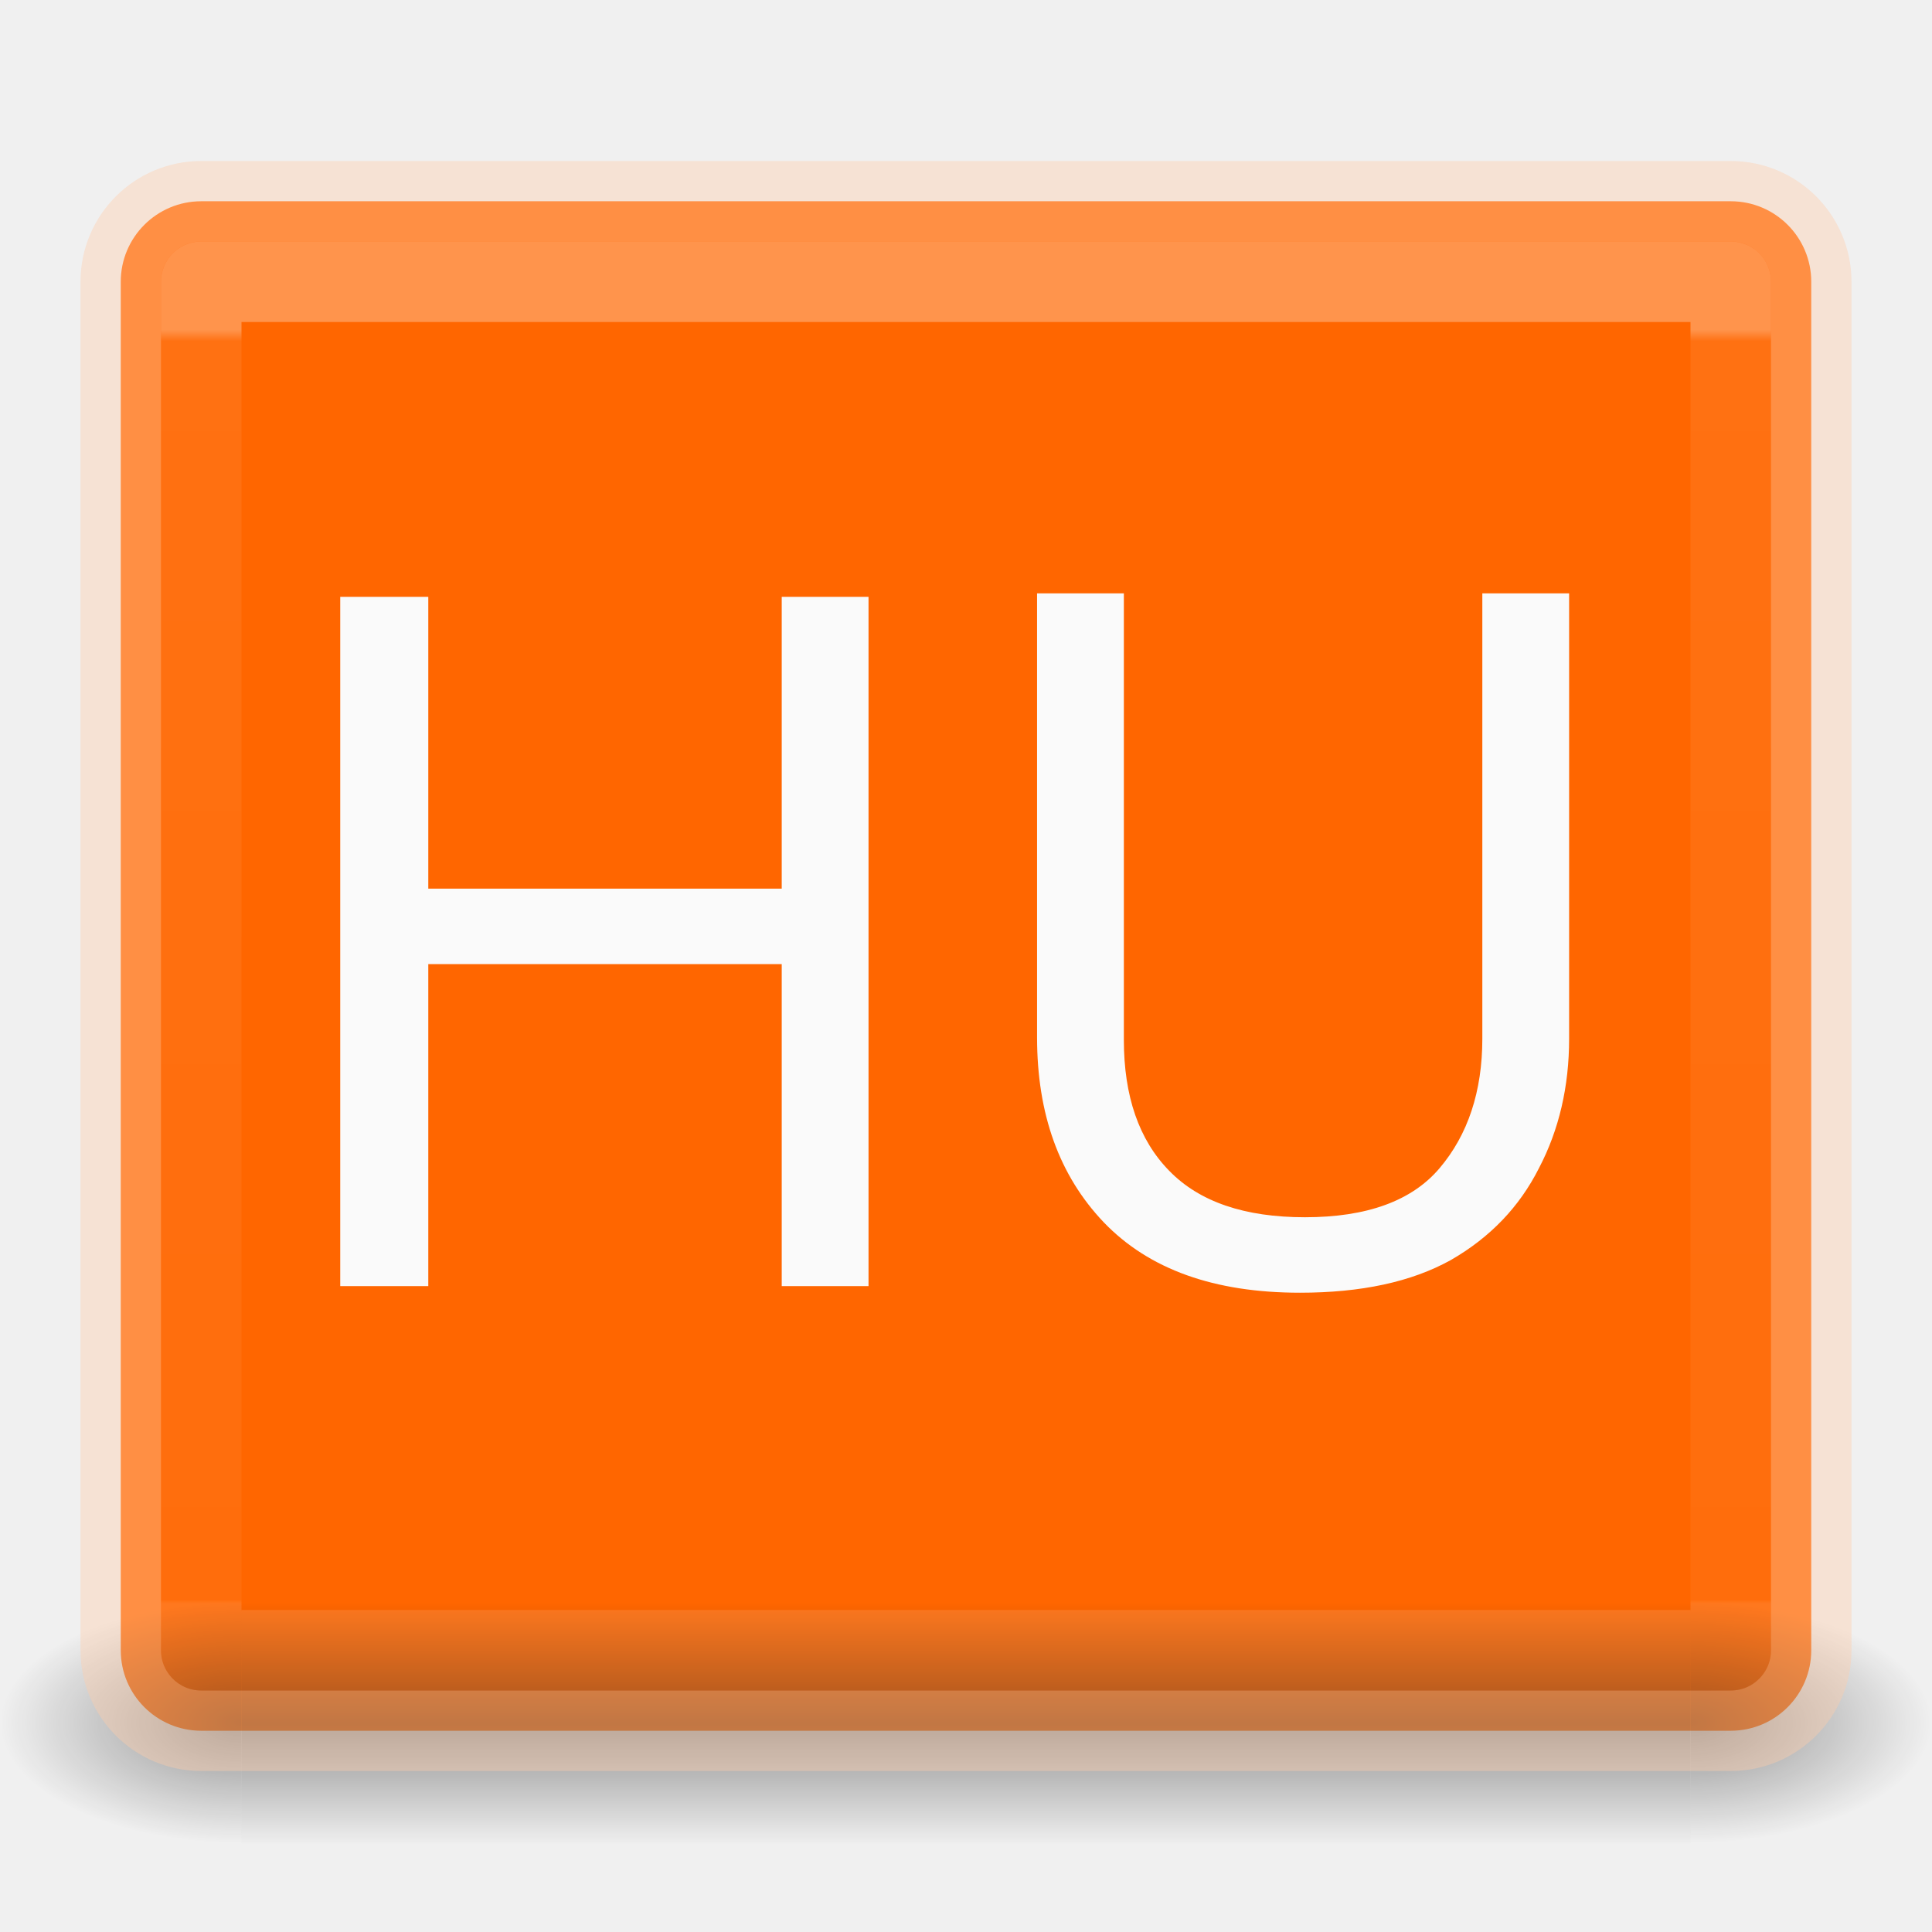
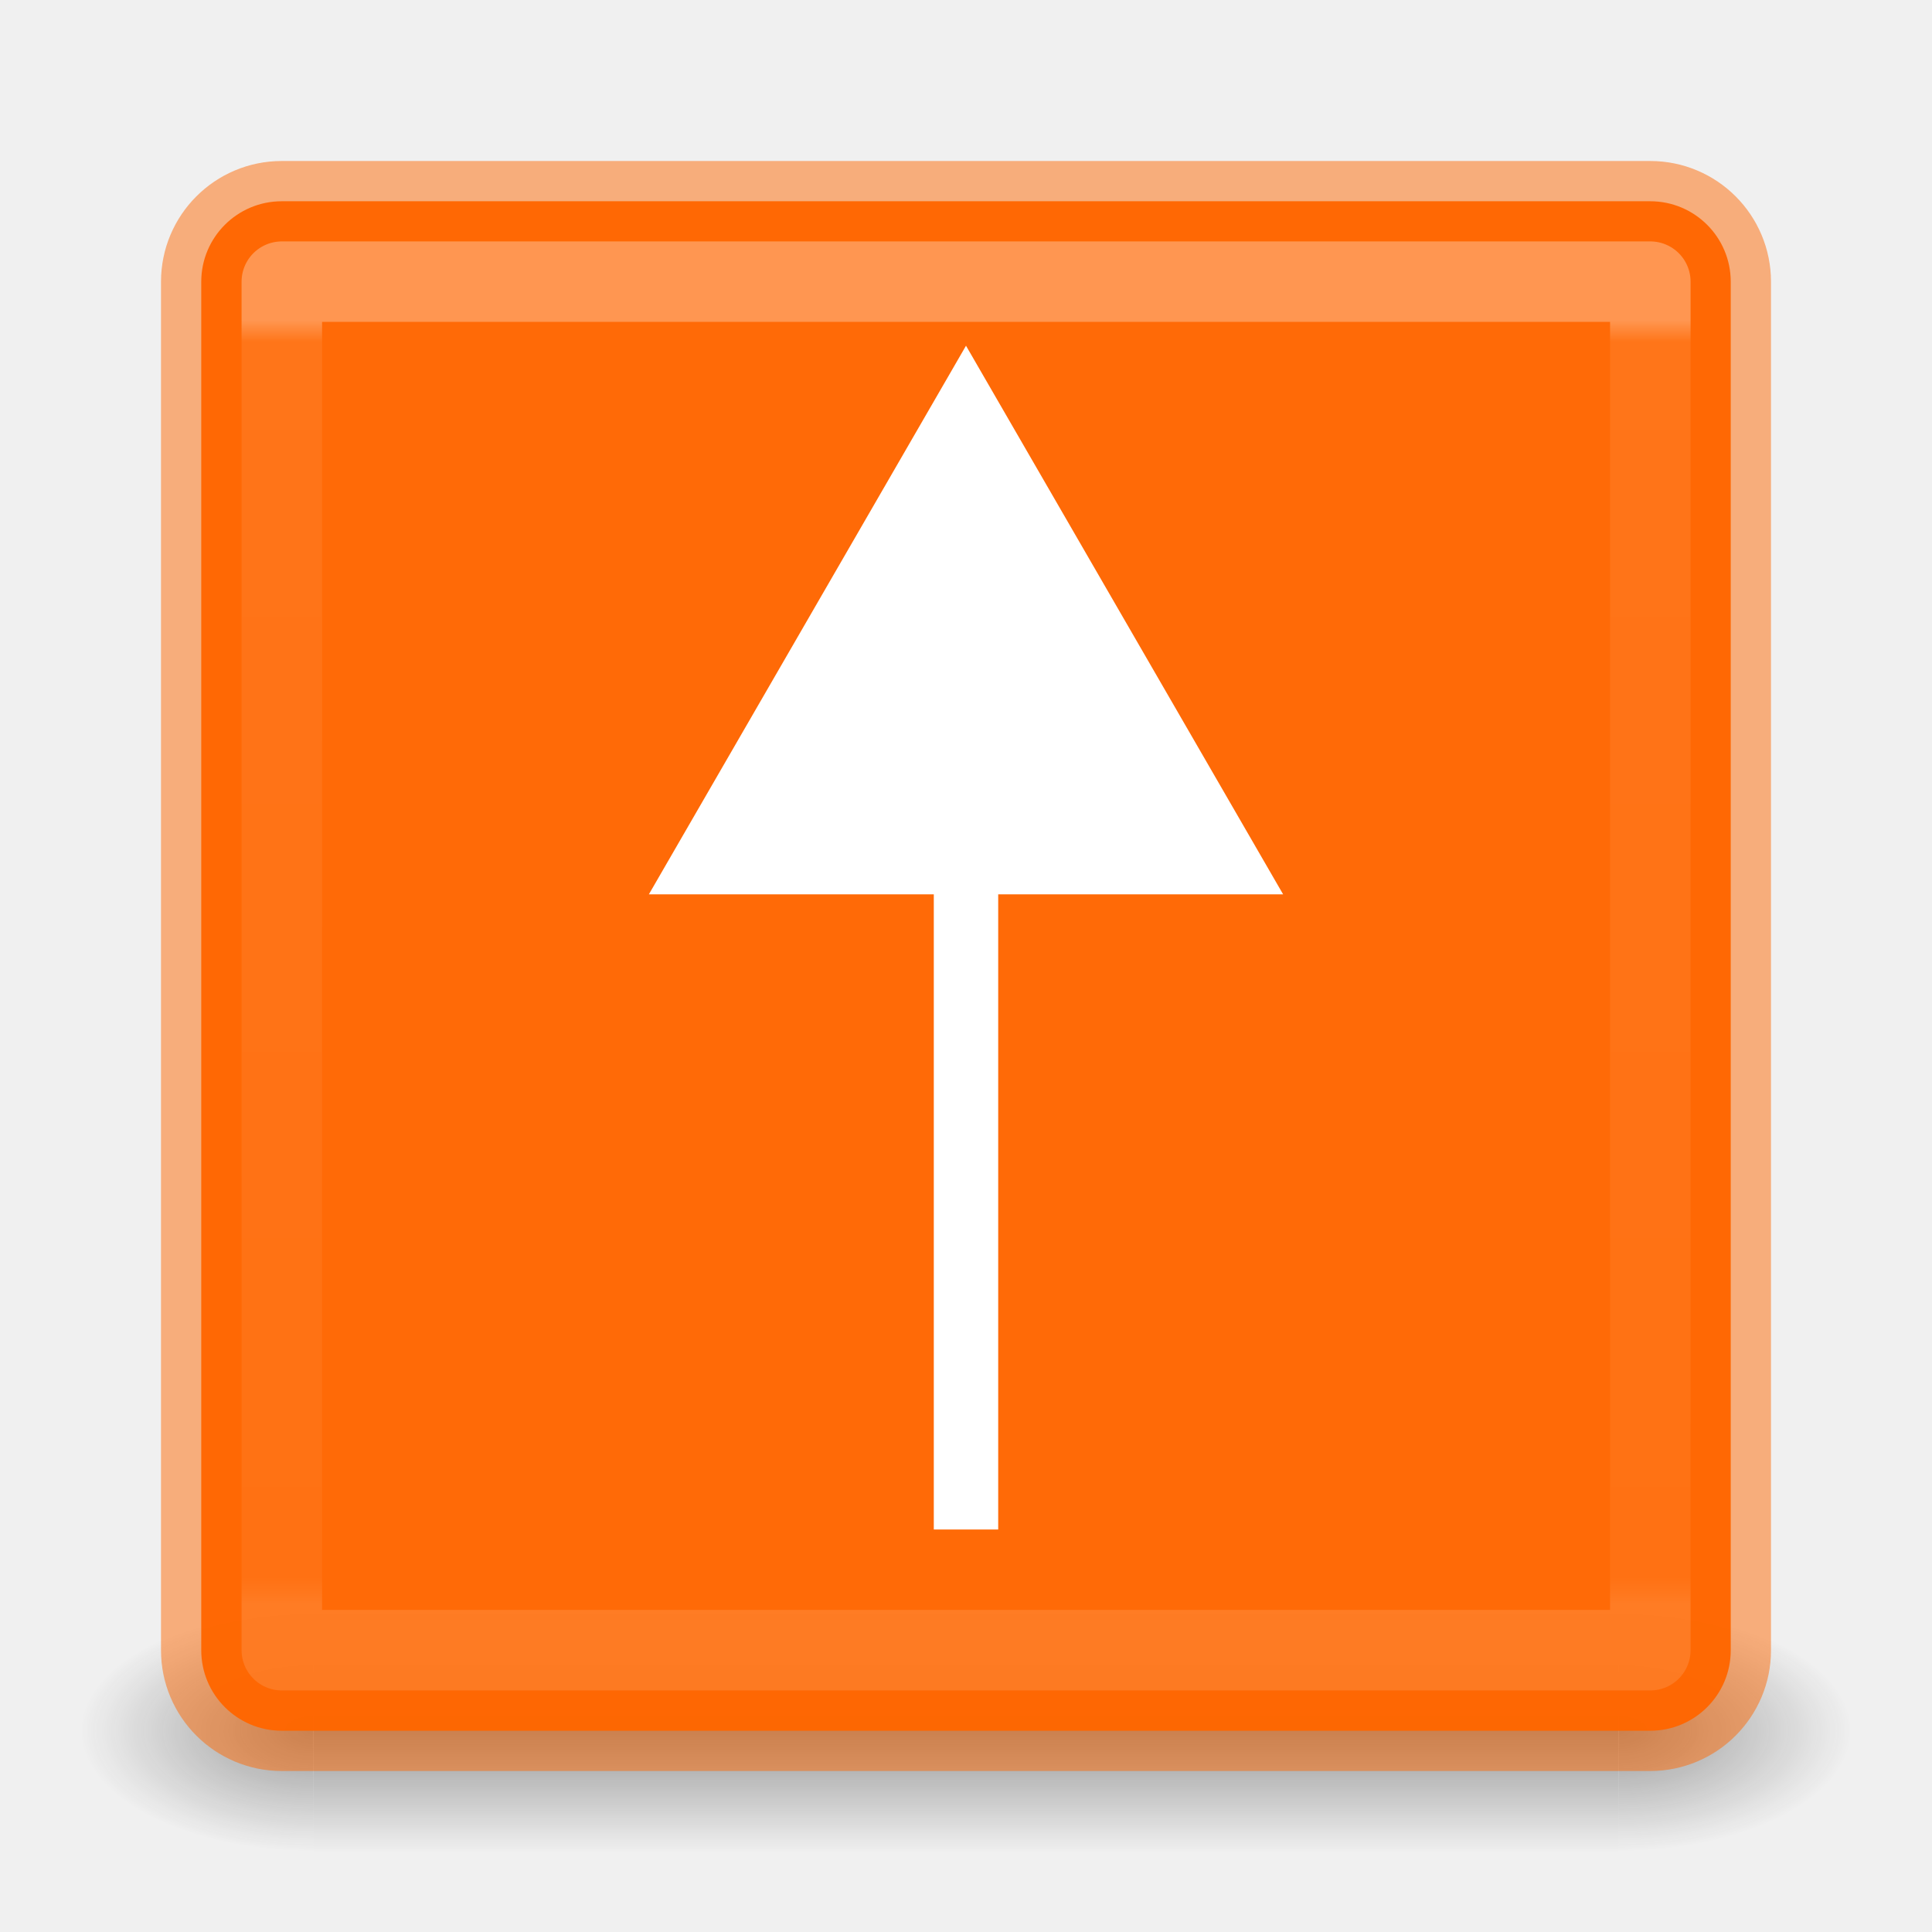
- <svg xmlns="http://www.w3.org/2000/svg" xmlns:xlink="http://www.w3.org/1999/xlink" version="1.1" width="24" height="24" id="svg6436">
-   <defs id="defs6438">
-     <linearGradient id="linearGradient5747">
-       <stop id="stop5749" style="stop-color:#000000;stop-opacity:1" offset="0" />
-       <stop id="stop5751" style="stop-color:#000000;stop-opacity:0" offset="1" />
+ <svg xmlns="http://www.w3.org/2000/svg" xmlns:xlink="http://www.w3.org/1999/xlink" id="svg4157" height="24" width="24" version="1.1">
+   <defs id="defs4159">
+     <marker orient="auto" refY="0.0" refX="0.0" id="EmptyTriangleOutL" style="overflow:visible">
+       <path id="path1013" d="M 5.77,0.0 L -2.88,5.0 L -2.88,-5.0 L 5.77,0.0 z " style="fill-rule:evenodd;fill:#ffffff;stroke:#ffffff;stroke-width:1pt;stroke-opacity:1" transform="scale(0.8) translate(-6,0)" />
+     </marker>
+     <linearGradient gradientTransform="matrix(1.018157,0,0,-1.019533,-0.2153044,32.48114)" gradientUnits="userSpaceOnUse" xlink:href="#linearGradient4097" id="linearGradient3223" y2="20.187" x2="12.913" y1="17.534" x1="12.913" />
+     <linearGradient id="linearGradient4097">
+       <stop offset="0" style="stop-color:#000000;stop-opacity:1" id="stop4099" />
+       <stop offset="1" style="stop-color:#000000;stop-opacity:0" id="stop4101" />
    </linearGradient>
-     <radialGradient cx="4.993" cy="43.5" r="2.5" id="radialGradient4358-2" xlink:href="#linearGradient5747" gradientUnits="userSpaceOnUse" gradientTransform="matrix(1.20227,0,0,0.5999999,14.99287,-4.59993)" />
-     <radialGradient cx="4.993" cy="43.5" r="2.5" id="radialGradient4360-3" xlink:href="#linearGradient5747" gradientUnits="userSpaceOnUse" gradientTransform="matrix(1.20227,0,0,0.5999999,-9.00712,-47.60006)" />
-     <linearGradient x1="25.058" y1="43.528" x2="25.058" y2="39.999" id="linearGradient4362-5" xlink:href="#linearGradient5747" gradientUnits="userSpaceOnUse" gradientTransform="matrix(0.6428571,0,0,0.4285713,-3.42854,2.85721)" spreadMethod="reflect" />
-     <radialGradient cx="7.496" cy="8.45" r="20" id="radialGradient3164-9" gradientUnits="userSpaceOnUse" gradientTransform="matrix(1.273594e-7,3.295755,-5.380924,0,77.46771,-19.38241)">
-       <stop id="stop3244-8" style="stop-color:#f8b17e;stop-opacity:1" offset="0" />
-       <stop id="stop3246-8" style="stop-color:#e35d4f;stop-opacity:1" offset="0.262" />
-       <stop id="stop3248-2" style="stop-color:#c6262e;stop-opacity:1" offset="0.661" />
-       <stop id="stop3250-1" style="stop-color:#690b54;stop-opacity:1" offset="1" />
-     </radialGradient>
-     <linearGradient gradientTransform="translate(0,-8.100063)" xlink:href="#linearGradient4215-8-4-07-7" id="linearGradient4355" x1="17" y1="29" x2="17" y2="26" gradientUnits="userSpaceOnUse" />
-     <linearGradient id="linearGradient4215-8-4-07-7">
-       <stop id="stop4217-1-2-1-2" offset="0" style="stop-color:#2b3235;stop-opacity:1" />
-       <stop id="stop4219-3-4-0-96" offset="1" style="stop-color:#374044;stop-opacity:1" />
+     <linearGradient gradientTransform="matrix(0.4594595,0,0,0.4594595,0.9742203,0.9717328)" gradientUnits="userSpaceOnUse" xlink:href="#linearGradient4095" id="linearGradient3233" y2="41.229" x2="24" y1="6.549" x1="24" />
+     <linearGradient id="linearGradient4095">
+       <stop offset="0" style="stop-color:#ffffff;stop-opacity:1" id="stop4097" />
+       <stop offset="0.017" style="stop-color:#ffffff;stop-opacity:0.235" id="stop4100" />
+       <stop offset="0.98" style="stop-color:#ffffff;stop-opacity:0.157" id="stop4102" />
+       <stop offset="1" style="stop-color:#ffffff;stop-opacity:0.392" id="stop4104" />
    </linearGradient>
-     <linearGradient x1="27.914" y1="16.188" x2="27.914" y2="41.663" id="linearGradient3217" xlink:href="#linearGradient3462" gradientUnits="userSpaceOnUse" gradientTransform="matrix(0.7837838,0,0,0.6216216,-2.810815,-6.018981)" />
-     <linearGradient id="linearGradient3462">
-       <stop id="stop3464" style="stop-color:#ffffff;stop-opacity:1" offset="0" />
-       <stop id="stop3466" style="stop-color:#ffffff;stop-opacity:0.235" offset="0.009" />
-       <stop id="stop3468" style="stop-color:#ffffff;stop-opacity:0.157" offset="0.997" />
-       <stop id="stop3470" style="stop-color:#ffffff;stop-opacity:0.392" offset="1" />
-     </linearGradient>
-     <linearGradient id="linearGradient3242-8">
-       <stop offset="0" style="stop-color:#f8b17e;stop-opacity:1" id="stop3244-2" />
-       <stop offset="0.262" style="stop-color:#e35d4f;stop-opacity:1" id="stop3246-9" />
-       <stop offset="0.661" style="stop-color:#c6262e;stop-opacity:1" id="stop3248-10" />
-       <stop offset="1" style="stop-color:#690b54;stop-opacity:1" id="stop3250-2" />
-     </linearGradient>
-     <linearGradient id="linearGradient4011-6-3-8">
-       <stop offset="0" style="stop-color:#ffffff;stop-opacity:1" id="stop4013-0-0-6" />
-       <stop offset="0.508" style="stop-color:#ffffff;stop-opacity:0.235" id="stop4015-7-9-1" />
-       <stop offset="0.835" style="stop-color:#ffffff;stop-opacity:0.157" id="stop4017-6-8-4" />
-       <stop offset="1" style="stop-color:#ffffff;stop-opacity:0.392" id="stop4019-8-2-1" />
-     </linearGradient>
-     <linearGradient xlink:href="#linearGradient4011-6-3-8" id="linearGradient3154" gradientUnits="userSpaceOnUse" gradientTransform="matrix(0.2432432,0,0,0.2432432,13.81818,5.153844)" x1="71.204" y1="6.238" x2="71.204" y2="44.341" />
-     <radialGradient xlink:href="#linearGradient3242-8" id="radialGradient3157" gradientUnits="userSpaceOnUse" gradientTransform="matrix(0,0.7811258,-1.031072,0,35.38086,-13.06646)" cx="21.995" cy="4.038" fx="21.995" fy="4.038" r="20.397" />
-     <linearGradient id="linearGradient3702-501-757-1">
-       <stop offset="0" style="stop-color:#181818;stop-opacity:0" id="stop2895-2" />
-       <stop offset="0.5" style="stop-color:#181818;stop-opacity:1" id="stop2897-89" />
-       <stop offset="1" style="stop-color:#181818;stop-opacity:0" id="stop2899-36" />
-     </linearGradient>
-     <linearGradient gradientUnits="userSpaceOnUse" xlink:href="#linearGradient3702-501-757-1" id="linearGradient3086-8" y2="39.999" x2="25.058" y1="47.028" x1="25.058" />
-     <linearGradient id="linearGradient3688-464-309-7-6">
-       <stop offset="0" style="stop-color:#181818;stop-opacity:1" id="stop2889-75" />
-       <stop offset="1" style="stop-color:#181818;stop-opacity:0" id="stop2891-4-9" />
-     </linearGradient>
-     <radialGradient gradientTransform="matrix(2.003784,0,0,1.4,-20.01187,-104.4)" gradientUnits="userSpaceOnUse" xlink:href="#linearGradient3688-464-309-7-6" id="radialGradient3084-4" fy="43.5" fx="4.993" r="2.5" cy="43.5" cx="4.993" />
-     <linearGradient id="linearGradient3688-166-749-9">
-       <stop offset="0" style="stop-color:#181818;stop-opacity:1" id="stop2883-2" />
-       <stop offset="1" style="stop-color:#181818;stop-opacity:0" id="stop2885-2" />
-     </linearGradient>
-     <radialGradient gradientTransform="matrix(2.003784,0,0,1.4,27.98813,-17.4)" gradientUnits="userSpaceOnUse" xlink:href="#linearGradient3688-166-749-9" id="radialGradient3082-6" fy="43.5" fx="4.993" r="2.5" cy="43.5" cx="4.993" />
-     <linearGradient id="linearGradient2867-449-88-871-390-598-476-591-434-148-57-177-8-3-3-6-4-8-8-8">
-       <stop offset="0" style="stop-color:#ffcd7d;stop-opacity:1" id="stop3750-1-0-7-6-6-1-3-9" />
-       <stop offset="0.262" style="stop-color:#fc8f36;stop-opacity:1" id="stop3752-3-7-4-0-32-8-923-0" />
-       <stop offset="0.705" style="stop-color:#e23a0e;stop-opacity:1" id="stop3754-1-8-5-2-7-6-7-1" />
-       <stop offset="1" style="stop-color:#ac441f;stop-opacity:1" id="stop3756-1-6-2-6-6-1-96-6" />
-     </linearGradient>
-     <radialGradient gradientTransform="matrix(0,4.627013,-5.680493,0,68.96616,-30.74506)" gradientUnits="userSpaceOnUse" xlink:href="#linearGradient2867-449-88-871-390-598-476-591-434-148-57-177-8-3-3-6-4-8-8-8" id="radialGradient5679-7" fy="9.957" fx="6.2" r="12.672" cy="9.957" cx="6.73" />
-     <linearGradient id="linearGradient5803-0">
-       <stop offset="0" style="stop-color:#fff5ef;stop-opacity:1" id="stop5805-3" />
-       <stop offset="1" style="stop-color:#fef8dd;stop-opacity:1" id="stop5807-4" />
-     </linearGradient>
-     <linearGradient gradientTransform="translate(-214,-49.99999)" gradientUnits="userSpaceOnUse" xlink:href="#linearGradient5803-0" id="linearGradient5874-6" y2="76.997" x2="227.204" y1="63.106" x1="227.204" />
-     <linearGradient id="linearGradient3924-64">
-       <stop offset="0" style="stop-color:#ffffff;stop-opacity:1" id="stop3926-3-6" />
-       <stop offset="0.063" style="stop-color:#ffffff;stop-opacity:0.235" id="stop3928-0" />
-       <stop offset="0.951" style="stop-color:#ffffff;stop-opacity:0.157" id="stop3930-3-59" />
-       <stop offset="1" style="stop-color:#ffffff;stop-opacity:0.392" id="stop3932-0" />
-     </linearGradient>
-     <linearGradient gradientTransform="matrix(0.4594595,0,0,0.4594595,0.9742189,8.97175)" gradientUnits="userSpaceOnUse" xlink:href="#linearGradient3924-64" id="linearGradient5397" y2="43" x2="24" y1="5" x1="24" />
-     <linearGradient xlink:href="#linearGradient3924-64" id="linearGradient4123" gradientUnits="userSpaceOnUse" gradientTransform="matrix(0.4594595,0,0,0.4594595,-35.0477,0.2740813)" x1="24" y1="5" x2="24" y2="43" />
-     <linearGradient xlink:href="#linearGradient5803-0" id="linearGradient4126" gradientUnits="userSpaceOnUse" gradientTransform="translate(-250.0219,-58.69766)" x1="227.204" y1="63.106" x2="227.204" y2="76.997" />
-     <radialGradient xlink:href="#linearGradient2867-449-88-871-390-598-476-591-434-148-57-177-8-3-3-6-4-8-8-8" id="radialGradient4131" gradientUnits="userSpaceOnUse" gradientTransform="matrix(0,4.627013,-5.680493,0,68.96616,-38.74509)" cx="6.73" cy="9.957" fx="6.2" fy="9.957" r="12.672" />
-     <radialGradient xlink:href="#radialGradient3164-9" id="radialGradient4131-8" gradientUnits="userSpaceOnUse" gradientTransform="matrix(0,4.627013,-5.680493,0,68.96616,-38.74509)" cx="6.73" cy="9.957" fx="6.2" fy="9.957" r="12.672" />
-     <linearGradient x1="27.914" y1="16.188" x2="27.914" y2="41.663" id="linearGradient3217-3" xlink:href="#linearGradient3462" gradientUnits="userSpaceOnUse" gradientTransform="matrix(0.7837838,0,0,0.6216216,12.32334,5.073572)" />
-     <linearGradient x1="27.914" y1="16.188" x2="27.914" y2="41.663" id="linearGradient3217-3-5" xlink:href="#linearGradient3462" gradientUnits="userSpaceOnUse" gradientTransform="matrix(0.7837838,0,0,0.6216216,-4.824679,-9.014742)" />
-     <linearGradient xlink:href="#linearGradient3462" id="linearGradient4263" gradientUnits="userSpaceOnUse" gradientTransform="matrix(0.7838774,0,0,0.6213728,12.32451,5.078571)" x1="5.755" y1="-1.585" x2="5.755" y2="23.89" />
-     <radialGradient gradientTransform="matrix(0,4.627013,-5.680493,0,66.46616,-41.24509)" gradientUnits="userSpaceOnUse" xlink:href="#linearGradient2867-449-88-871-390-598-476-591-434-148-57-177-8-3-3-6-4-8-8-8-5" id="radialGradient3215" fy="9.957" fx="6.2" r="12.672" cy="9.957" cx="6.73" />
+     <radialGradient gradientTransform="matrix(0,4.627013,-5.680493,0,68.96616,-38.74506)" gradientUnits="userSpaceOnUse" xlink:href="#linearGradient2867-449-88-871-390-598-476-591-434-148-57-177-8-3-3-6-4-8-8-8-5" id="radialGradient3215" fy="9.957" fx="6.2" r="12.672" cy="9.957" cx="6.73" />
    <linearGradient id="linearGradient2867-449-88-871-390-598-476-591-434-148-57-177-8-3-3-6-4-8-8-8-5">
      <stop offset="0" style="stop-color:#95a3ab;stop-opacity:1" id="stop3750-1-0-7-6-6-1-3-9-3" />
      <stop offset="0.262" style="stop-color:#667885;stop-opacity:1" id="stop3752-3-7-4-0-32-8-923-0-7" />
      <stop offset="0.705" style="stop-color:#485a6c;stop-opacity:1" id="stop3754-1-8-5-2-7-6-7-1-9" />
      <stop offset="1" style="stop-color:#273445;stop-opacity:1" id="stop3756-1-6-2-6-6-1-96-6-0" />
    </linearGradient>
+     <radialGradient gradientTransform="matrix(2.003784,0,0,1.4,27.98813,-17.4)" gradientUnits="userSpaceOnUse" xlink:href="#linearGradient3688-166-749-9" id="radialGradient3082-6" fy="43.5" fx="4.993" r="2.5" cy="43.5" cx="4.993" />
+     <linearGradient id="linearGradient3688-166-749-9">
+       <stop offset="0" style="stop-color:#181818;stop-opacity:1" id="stop2883-2" />
+       <stop offset="1" style="stop-color:#181818;stop-opacity:0" id="stop2885-2" />
+     </linearGradient>
+     <radialGradient gradientTransform="matrix(2.003784,0,0,1.4,-20.01187,-104.4)" gradientUnits="userSpaceOnUse" xlink:href="#linearGradient3688-464-309-7-6" id="radialGradient3084-4" fy="43.5" fx="4.993" r="2.5" cy="43.5" cx="4.993" />
+     <linearGradient id="linearGradient3688-464-309-7-6">
+       <stop offset="0" style="stop-color:#181818;stop-opacity:1" id="stop2889-75" />
+       <stop offset="1" style="stop-color:#181818;stop-opacity:0" id="stop2891-4-9" />
+     </linearGradient>
+     <linearGradient gradientUnits="userSpaceOnUse" xlink:href="#linearGradient3702-501-757-1" id="linearGradient3086-8" y2="39.999" x2="25.058" y1="47.028" x1="25.058" />
+     <linearGradient id="linearGradient3702-501-757-1">
+       <stop offset="0" style="stop-color:#181818;stop-opacity:0" id="stop2895-2" />
+       <stop offset="0.5" style="stop-color:#181818;stop-opacity:1" id="stop2897-89" />
+       <stop offset="1" style="stop-color:#181818;stop-opacity:0" id="stop2899-36" />
+     </linearGradient>
  </defs>
-   <rect ry="1" rx="1" y="2.5" x="1.5" height="19" width="21" id="rect4219" style="color:#000000;clip-rule:nonzero;display:inline;overflow:visible;visibility:visible;opacity:1;isolation:auto;mix-blend-mode:normal;color-interpolation:sRGB;color-interpolation-filters:linearRGB;solid-color:#000000;solid-opacity:1;fill:#ff6600;fill-opacity:1;fill-rule:nonzero;stroke:none;stroke-width:1;stroke-linecap:butt;stroke-linejoin:miter;stroke-miterlimit:4;stroke-dasharray:none;stroke-dashoffset:0;stroke-opacity:1;color-rendering:auto;image-rendering:auto;shape-rendering:auto;text-rendering:auto;enable-background:accumulate;marker:none;filter-blend-mode:normal;filter-gaussianBlur-deviation:0" />
-   <g id="g4325" transform="translate(0,-0.1000629)">
-     <rect style="opacity:0.4;fill:url(#radialGradient4358-2);fill-opacity:1" id="rect2801-0" y="20" x="21" height="3" width="3" />
-     <rect style="opacity:0.4;fill:url(#radialGradient4360-3);fill-opacity:1" id="rect3696-08" transform="scale(-1,-1)" y="-23" x="-3" height="3" width="3" />
-     <rect style="opacity:0.4;fill:url(#linearGradient4362-5);fill-opacity:1" id="rect3700-96" y="20" x="3" height="3" width="18" />
+   <g id="g4169">
+     <g style="display:inline" id="g2036-4" transform="matrix(0.55,0,0,0.3333336,-1.200001,7.33333)">
+       <g style="opacity:0.4" id="g3712-8" transform="matrix(1.052632,0,0,1.285713,-1.263158,-13.42854)">
+         <rect style="fill:url(#radialGradient3082-6);fill-opacity:1;stroke:none" id="rect2801-6" y="40" x="38" height="7" width="5" />
+         <rect style="fill:url(#radialGradient3084-4);fill-opacity:1;stroke:none" id="rect3696-20" transform="scale(-1,-1)" y="-47" x="-10" height="7" width="5" />
+         <rect style="fill:url(#linearGradient3086-8);fill-opacity:1;stroke:none" id="rect3700-5" y="40" x="10" height="7" width="28" />
+       </g>
+     </g>
+     <rect style="color:#000000;display:inline;overflow:visible;visibility:visible;fill:#ff6600;fill-opacity:0.969;fill-rule:nonzero;stroke:none;stroke-width:1;marker:none;enable-background:accumulate" id="rect5505-21-8" y="2.5" x="2.5" ry="1" rx="1" height="19" width="19" />
+     <rect style="color:#000000;display:inline;overflow:visible;visibility:visible;opacity:0.5;fill:none;stroke:#ff6600;stroke-width:1;stroke-linecap:round;stroke-linejoin:round;stroke-miterlimit:4;stroke-dasharray:none;stroke-dashoffset:0;stroke-opacity:0.969;marker:none;enable-background:accumulate" id="rect5505-21-8-1" y="2.5" x="2.5" ry="1" rx="1" height="19" width="19" />
+     <rect style="opacity:0.3;fill:none;stroke:url(#linearGradient3233);stroke-width:1;stroke-linecap:round;stroke-linejoin:round;stroke-miterlimit:4;stroke-dasharray:none;stroke-dashoffset:0;stroke-opacity:1" id="rect6741-9" y="3.499" x="3.501" height="17" width="17" />
  </g>
-   <rect style="color:#000000;clip-rule:nonzero;display:inline;overflow:visible;visibility:visible;opacity:0.5;isolation:auto;mix-blend-mode:normal;color-interpolation:sRGB;color-interpolation-filters:linearRGB;solid-color:#000000;solid-opacity:1;fill:none;fill-opacity:1;fill-rule:nonzero;stroke:#ffcba9;stroke-width:1;stroke-linecap:round;stroke-linejoin:round;stroke-miterlimit:4;stroke-dasharray:none;stroke-dashoffset:0;stroke-opacity:0.8;color-rendering:auto;image-rendering:auto;shape-rendering:auto;text-rendering:auto;enable-background:accumulate" id="rect4217" width="21" height="19" x="1.5" y="2.5" rx="1" ry="1" />
-   <rect ry="0" rx="0" y="3.5" x="2.5" height="17" width="19" id="rect4234" style="color:#000000;clip-rule:nonzero;display:inline;overflow:visible;visibility:visible;opacity:0.3;isolation:auto;mix-blend-mode:normal;color-interpolation:sRGB;color-interpolation-filters:linearRGB;solid-color:#000000;solid-opacity:1;fill:none;fill-opacity:1;fill-rule:nonzero;stroke:url(#linearGradient4263);stroke-width:1;stroke-linecap:round;stroke-linejoin:round;stroke-miterlimit:4;stroke-dasharray:none;stroke-dashoffset:0;stroke-opacity:1;color-rendering:auto;image-rendering:auto;shape-rendering:auto;text-rendering:auto;enable-background:accumulate" />
-   <text xml:space="preserve" style="font-style:normal;font-variant:normal;font-weight:normal;font-stretch:normal;font-size:10.667px;line-height:1.25;font-family:raleway;-inkscape-font-specification:raleway;letter-spacing:0px;word-spacing:0px;fill:#000000;fill-opacity:1;stroke:none;" x="5" y="14" id="text900">
-     <tspan id="tspan898" x="5" y="18.937" />
-   </text>
-   <text xml:space="preserve" style="font-style:normal;font-variant:normal;font-weight:normal;font-stretch:normal;font-size:5.333px;line-height:1.25;font-family:raleway;-inkscape-font-specification:raleway;letter-spacing:0px;word-spacing:0px;fill:#000000;fill-opacity:1;stroke:none" x="3.072" y="15.975" id="text904">
-     <tspan id="tspan902" x="3.072" y="15.975" style="font-size:12px;fill:#fafafa">H</tspan>
-   </text>
-   <text xml:space="preserve" style="font-style:normal;font-variant:normal;font-weight:normal;font-stretch:normal;font-size:12px;line-height:1.25;font-family:raleway;-inkscape-font-specification:raleway;letter-spacing:0px;word-spacing:0px;fill:#000000;fill-opacity:1;stroke:none" x="11.805" y="15.933" id="text908">
-     <tspan id="tspan906" x="11.805" y="15.933" style="fill:#fafafa">U</tspan>
-   </text>
+   <path style="fill:none;stroke:#ffffff;stroke-width:0.8;stroke-linecap:butt;stroke-linejoin:miter;stroke-opacity:1;marker-end:url(#EmptyTriangleOutL);stroke-miterlimit:4;stroke-dasharray:none" d="M 12,19 V 5" id="path851" />
</svg>
